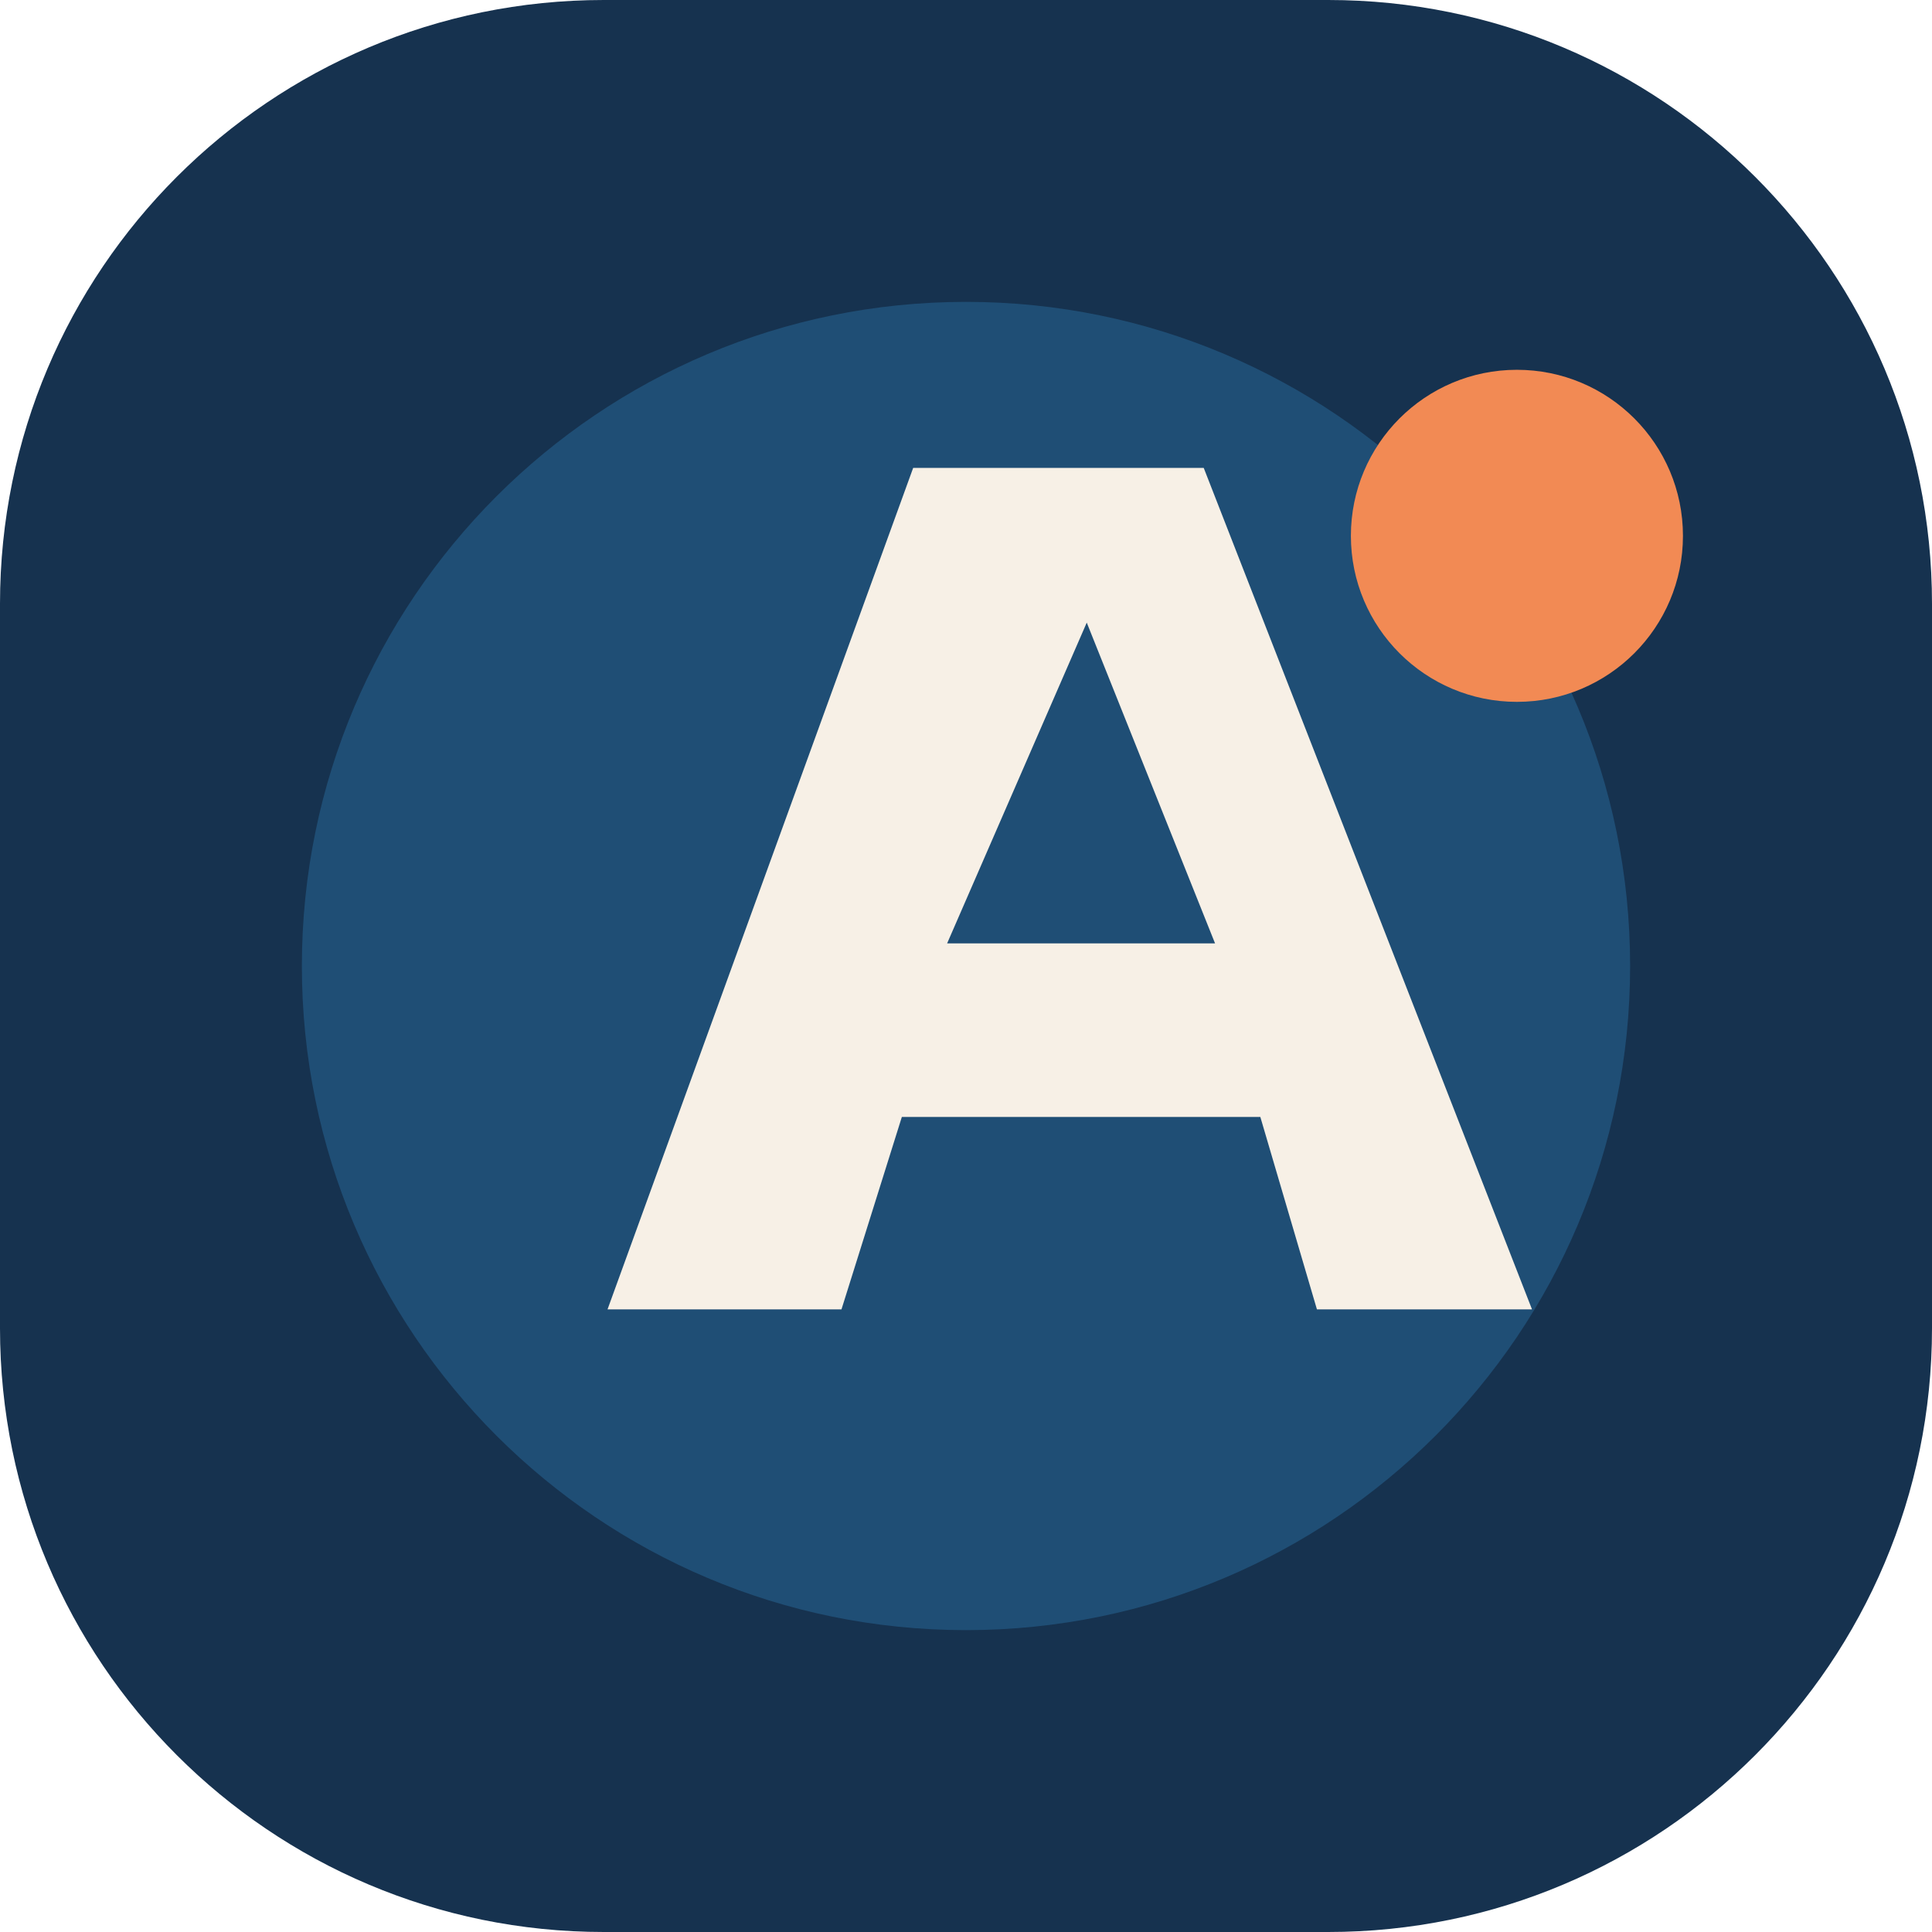
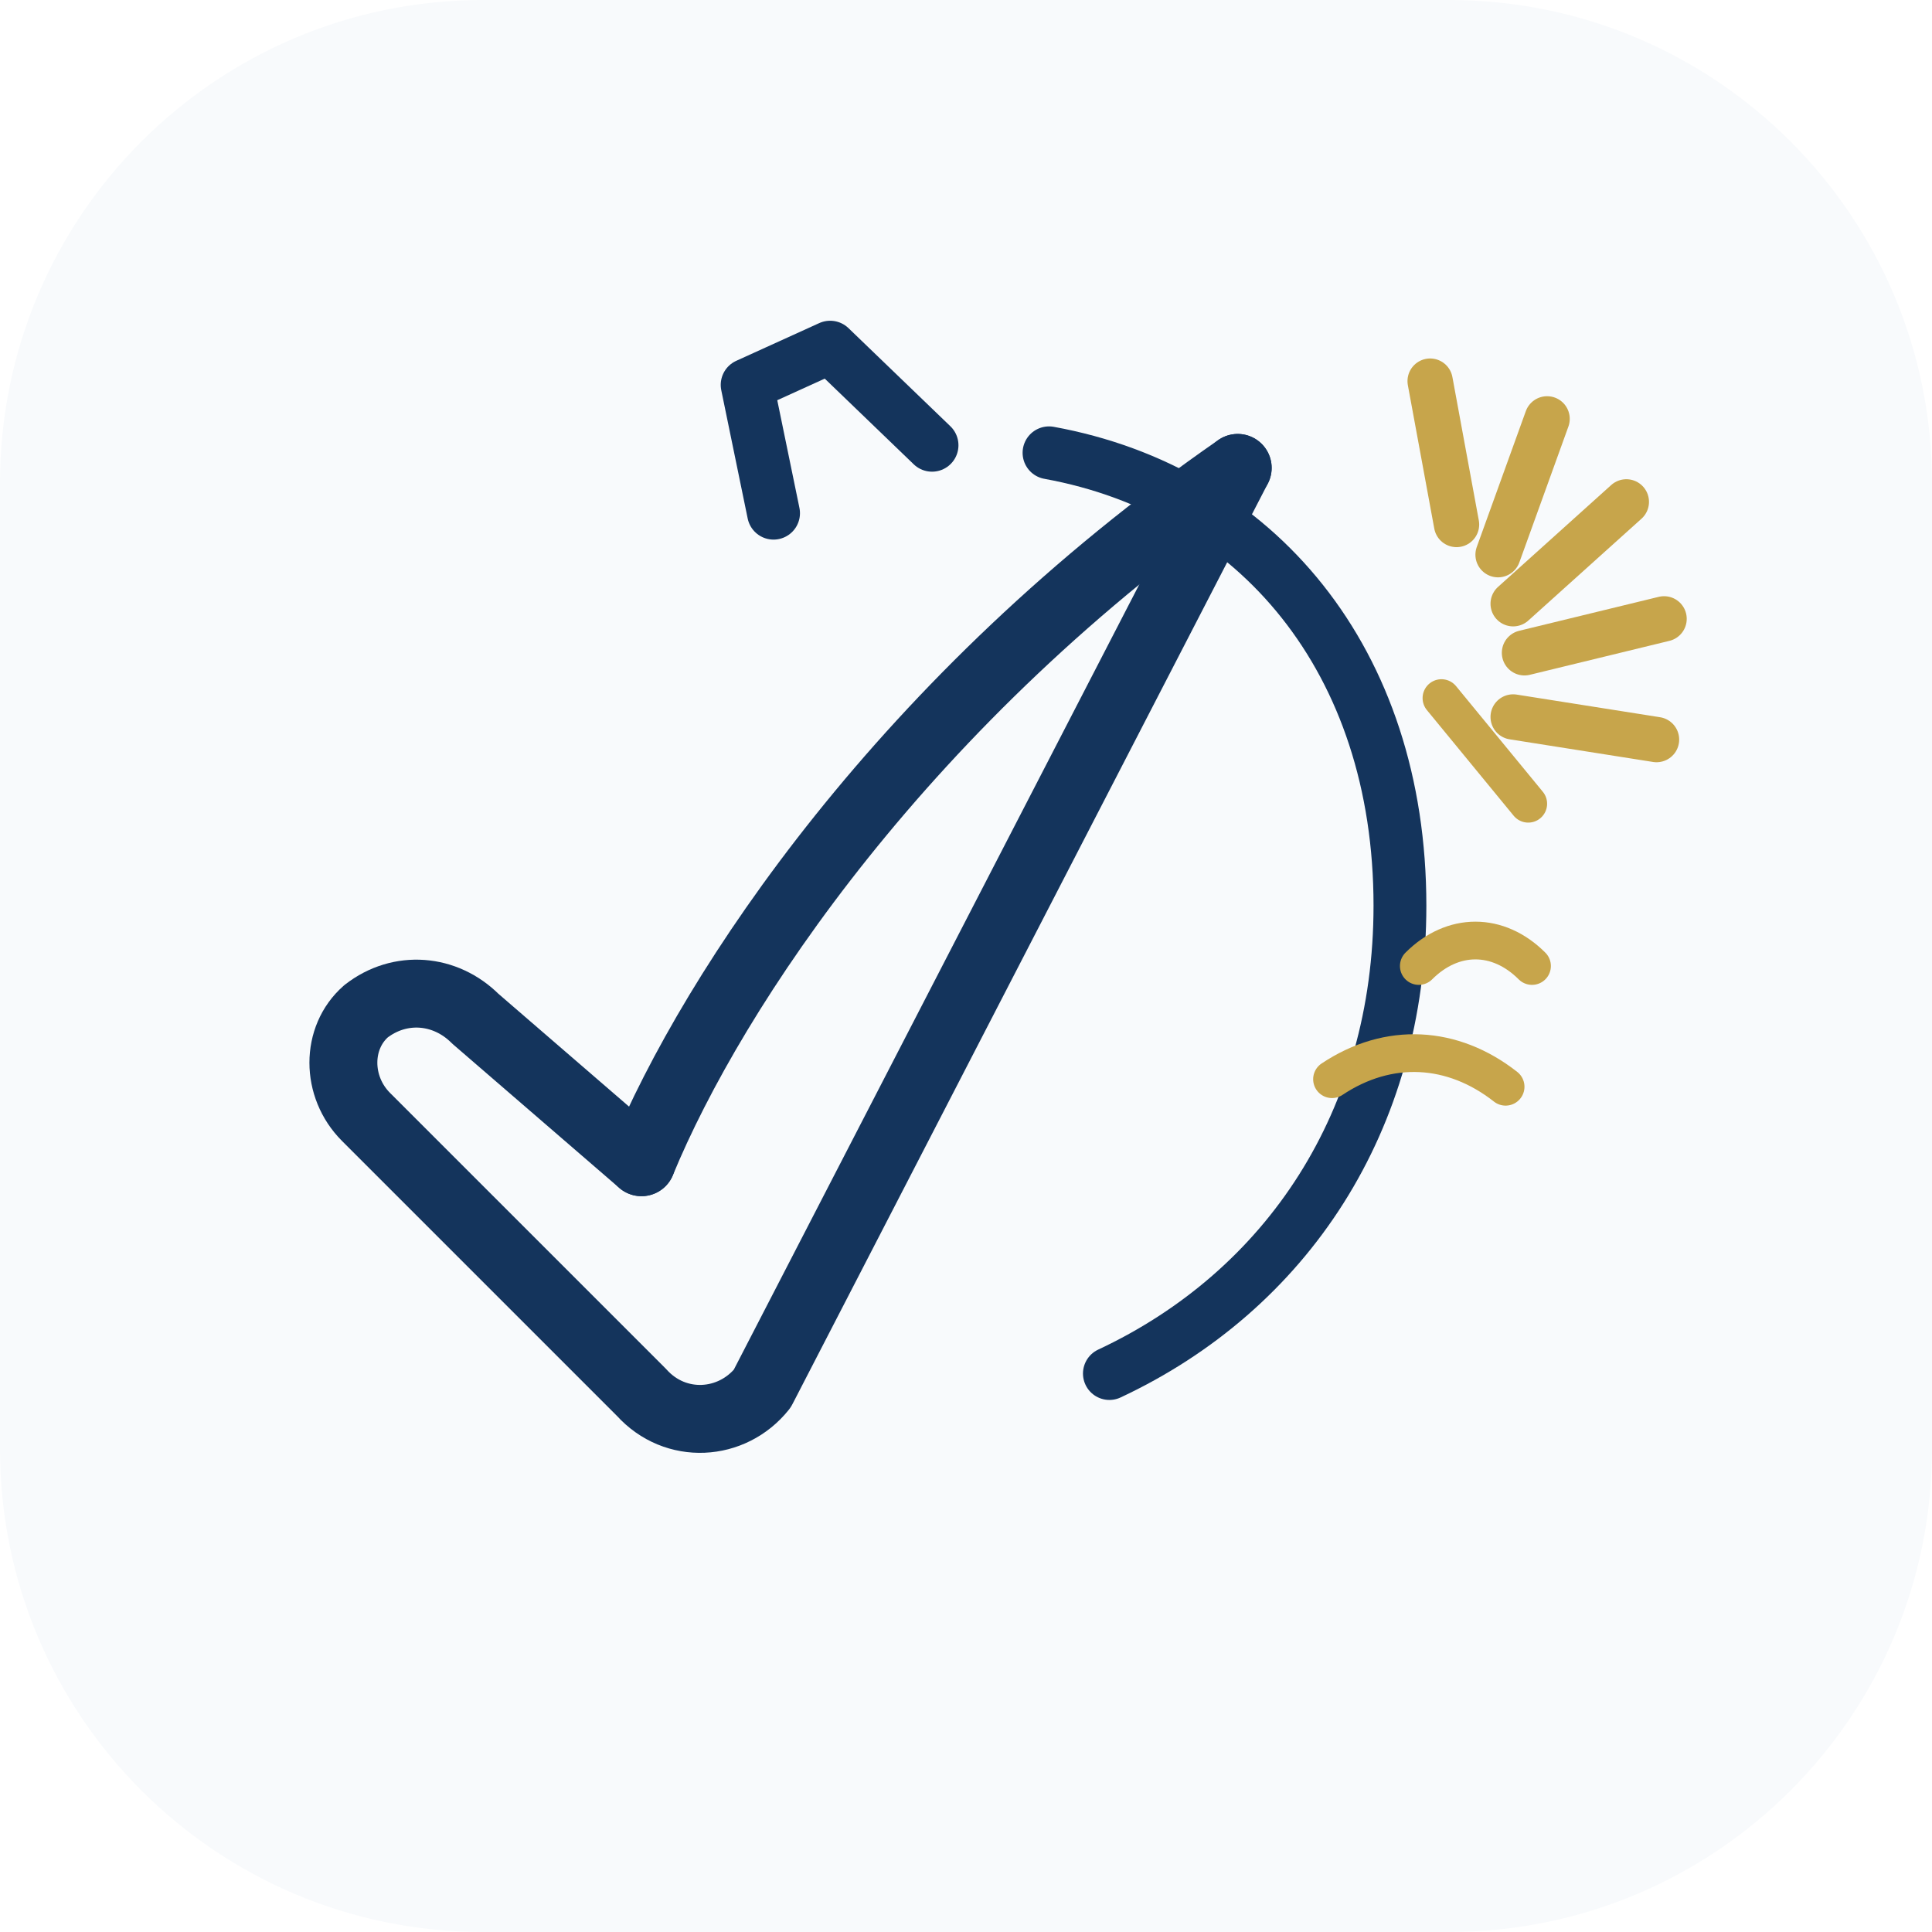
<svg xmlns="http://www.w3.org/2000/svg" width="512" height="512" viewBox="0 0 512 512" fill="none">
-   <rect width="512" height="512" rx="160" fill="#16324F" />
-   <circle cx="256" cy="256" r="176" fill="#1F4E75" />
-   <path d="M161 347L242 124H319L406 347H349L334 296H239L223 347H161ZM251 250H322L288 165L251 250Z" fill="#F7F0E6" />
-   <circle cx="402" cy="142" r="44" fill="#F28A54" />
+   <rect width="512" height="512" rx="128" fill="#F8FAFC" />
+   <path d="M170 308C189 262 240 185 328 124" stroke="#14345C" stroke-width="18" stroke-linecap="round" />
+   <path d="M170 308L126 270C118 262 106 261 97 268C89 275 89 288 97 296L170 369C179 379 194 378 202 368L328 124" stroke="#14345C" stroke-width="18" stroke-linecap="round" stroke-linejoin="round" />
+   <path d="M278 120C333 130 371 175 371 240C371 297 341 342 294 364" stroke="#14345C" stroke-width="14" stroke-linecap="round" />
+   <path d="M247 118L220 92L198 102L205 136" stroke="#14345C" stroke-width="14" stroke-linecap="round" stroke-linejoin="round" />
+   <path d="M379 101L386 139" stroke="#C7A54B" stroke-width="12" stroke-linecap="round" />
+   <path d="M410 111L397 147" stroke="#C7A54B" stroke-width="12" stroke-linecap="round" />
+   <path d="M431 133L401 160" stroke="#C7A54B" stroke-width="12" stroke-linecap="round" />
+   <path d="M441 164L404 173" stroke="#C7A54B" stroke-width="12" stroke-linecap="round" />
+   <path d="M439 196L401 190" stroke="#C7A54B" stroke-width="12" stroke-linecap="round" />
+   <path d="M405 213L382 185" stroke="#C7A54B" stroke-width="10" stroke-linecap="round" />
+   <path d="M376 256C385 247 397 247 406 256" stroke="#C7A54B" stroke-width="10" stroke-linecap="round" />
+   <path d="M353 286C368 276 385 277 399 288" stroke="#C7A54B" stroke-width="10" stroke-linecap="round" />
</svg>
